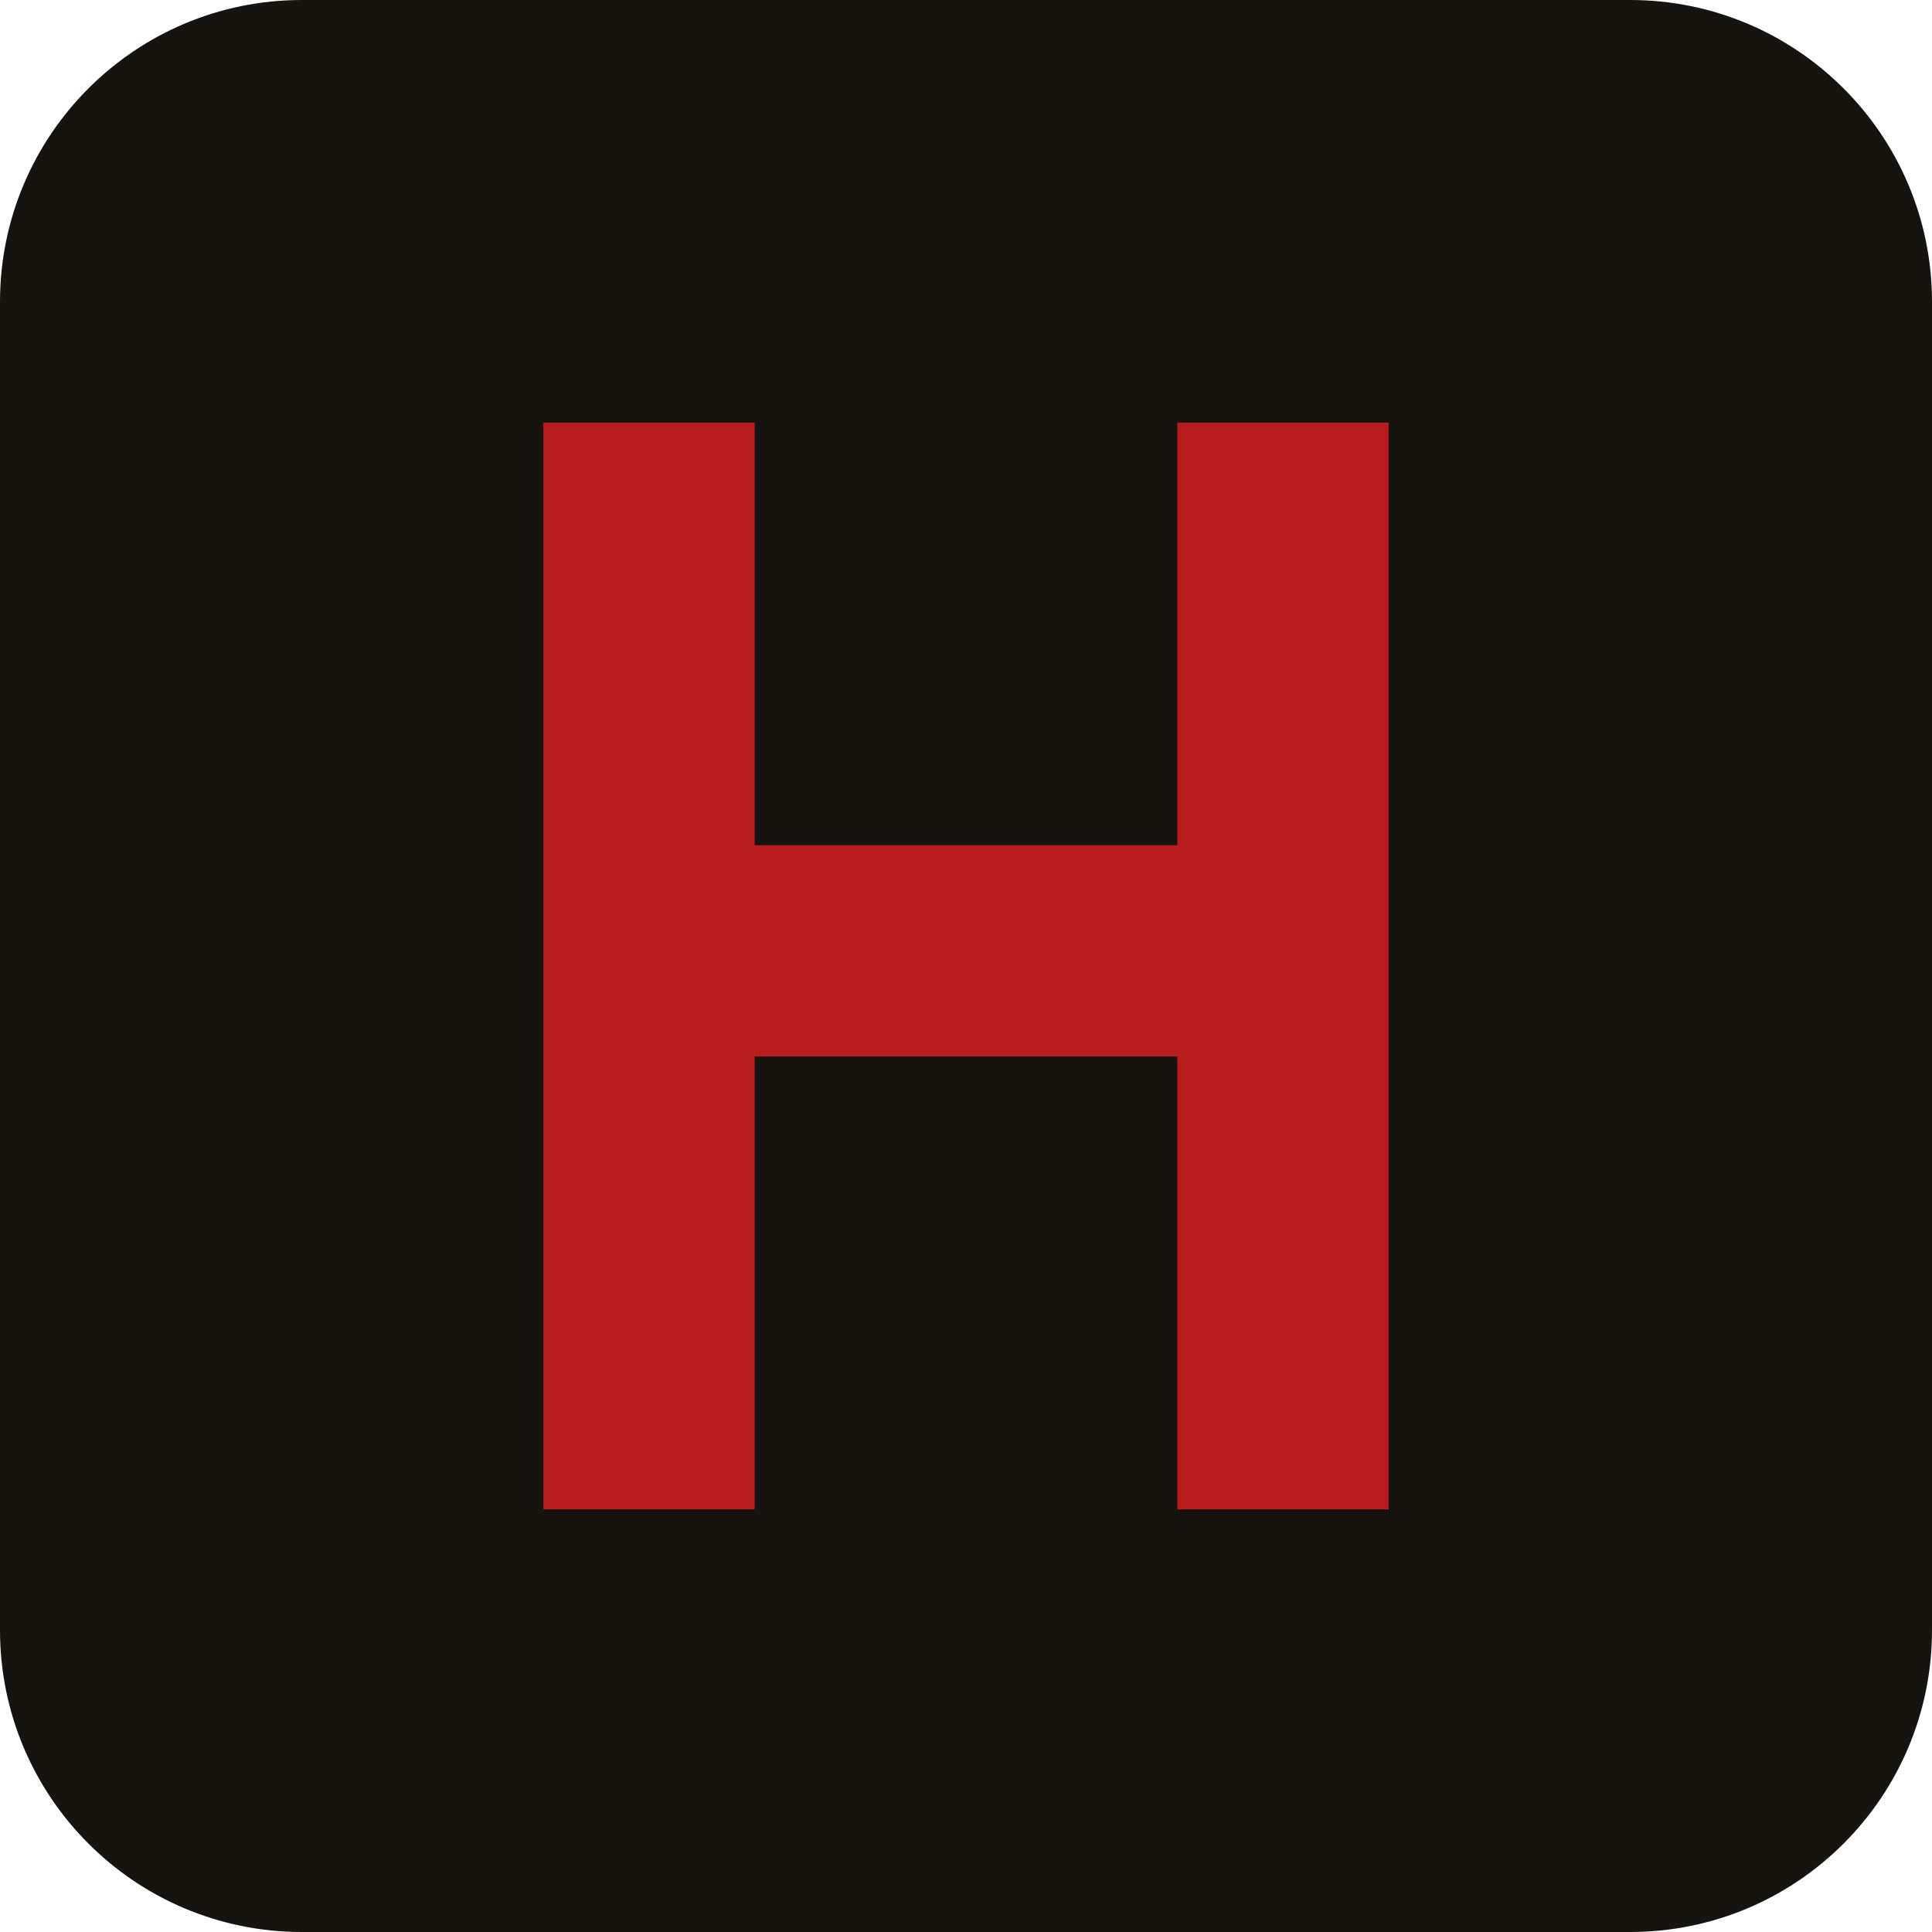
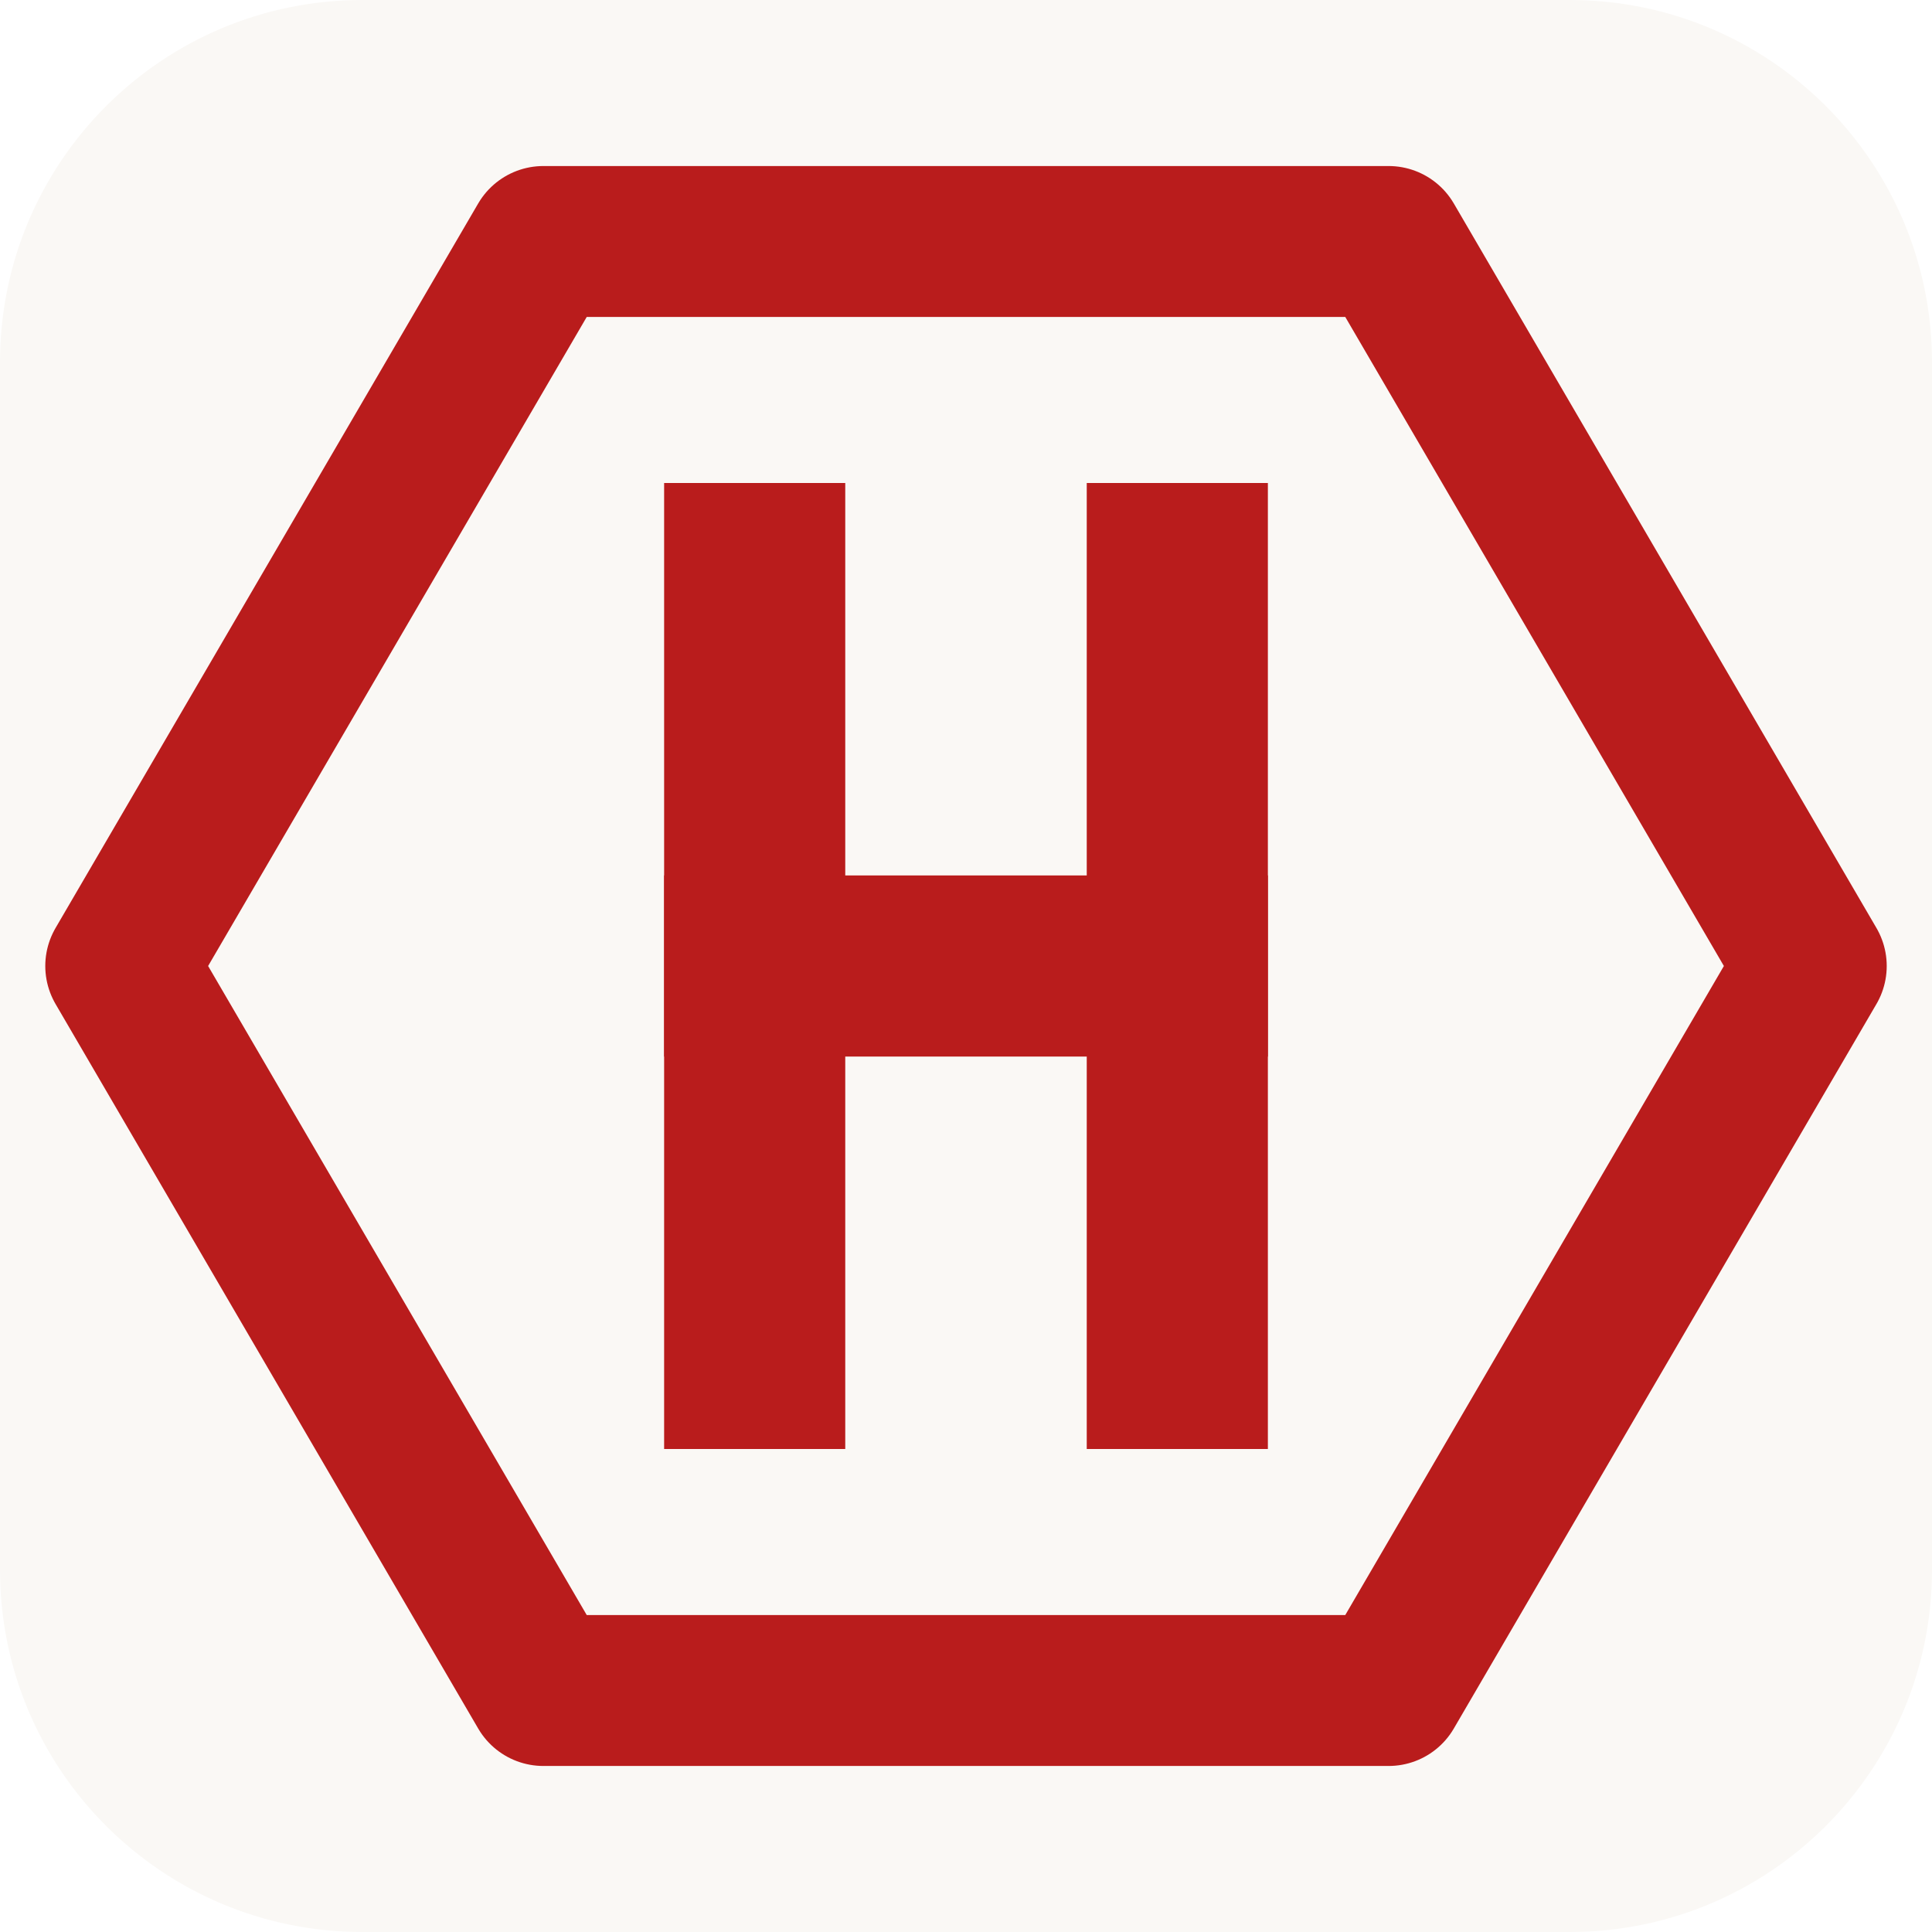
<svg xmlns="http://www.w3.org/2000/svg" viewBox="0 0 64 64">
-   <rect width="64" height="64" rx="10" fill="#17130f" />
-   <path d="M18 14 L18 50 L25 50 L25 35 L39 35 L39 50 L46 50 L46 14 L39 14 L39 28 L25 28 L25 14 Z" fill="#B91C1C" />
+   <rect width="64" height="64" rx="12" fill="#faf8f5" />
+   <polygon points="18,8 46,8 60,32 46,56 18,56 4,32" fill="none" stroke="#B91C1C" stroke-width="5" stroke-linejoin="round" />
+   <rect x="22" y="16" width="6" height="32" fill="#B91C1C" />
+   <rect x="36" y="16" width="6" height="32" fill="#B91C1C" />
+   <rect x="22" y="29" width="20" height="6" fill="#B91C1C" />
</svg>
